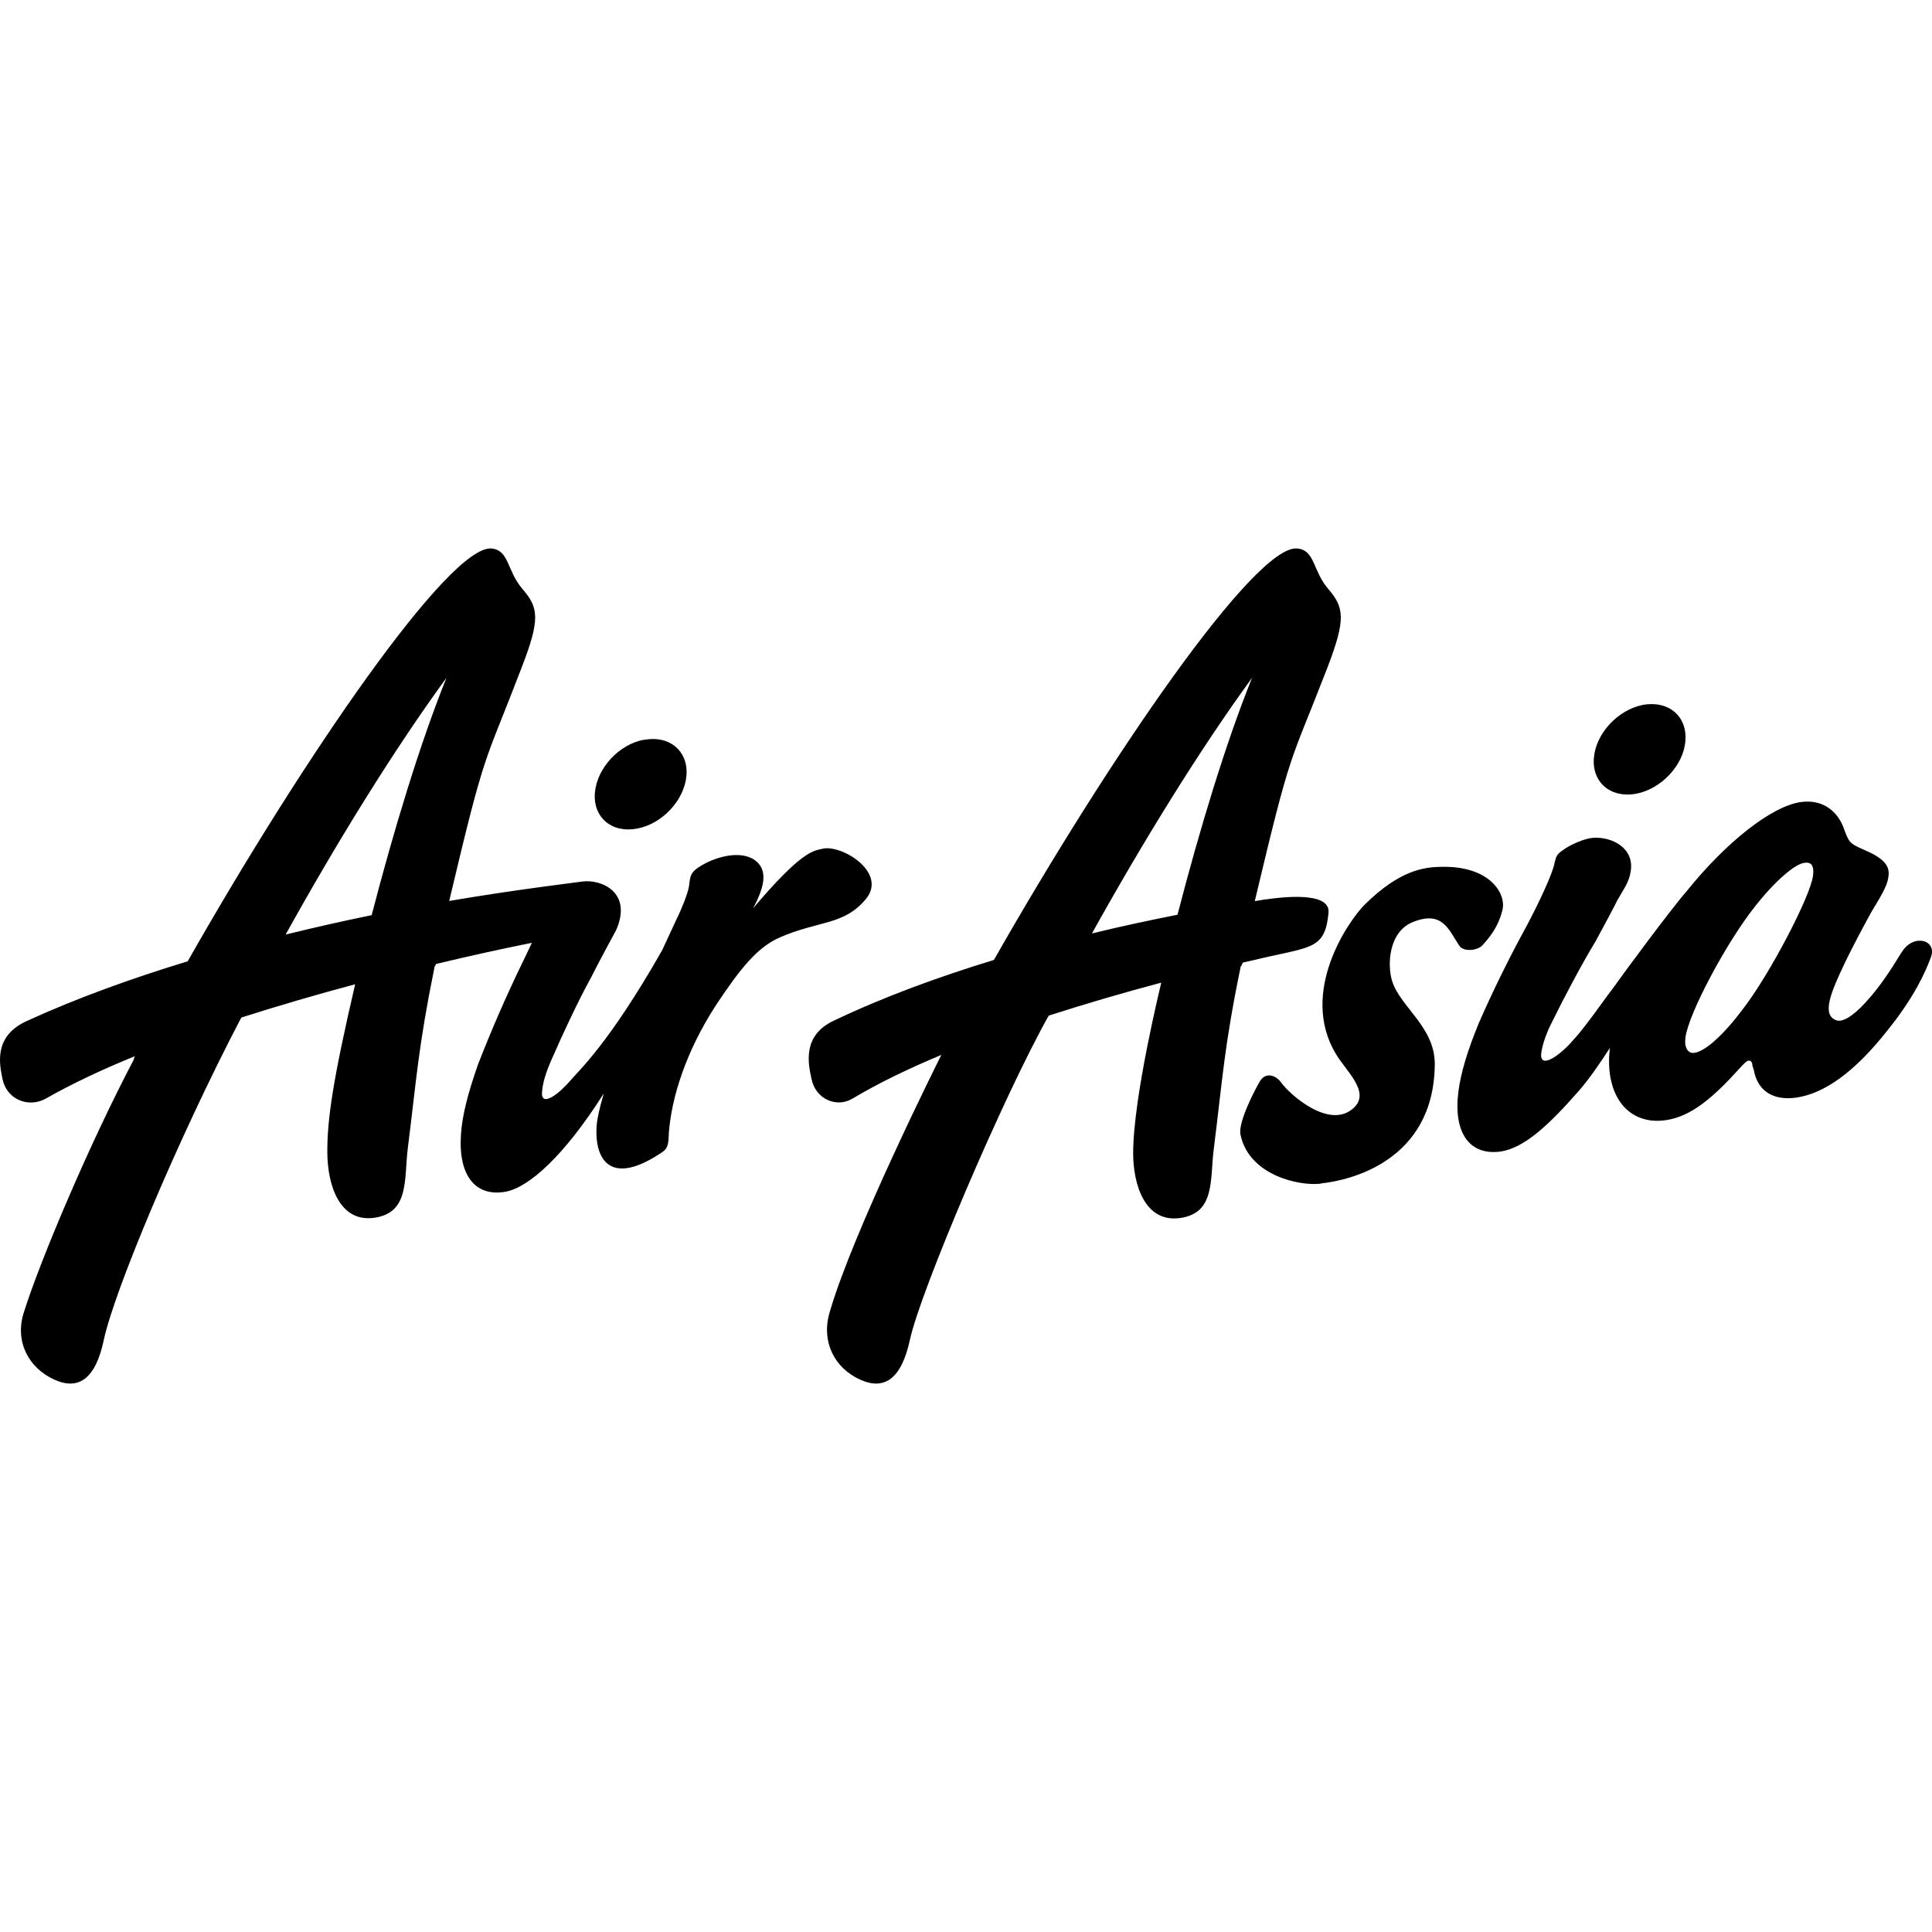
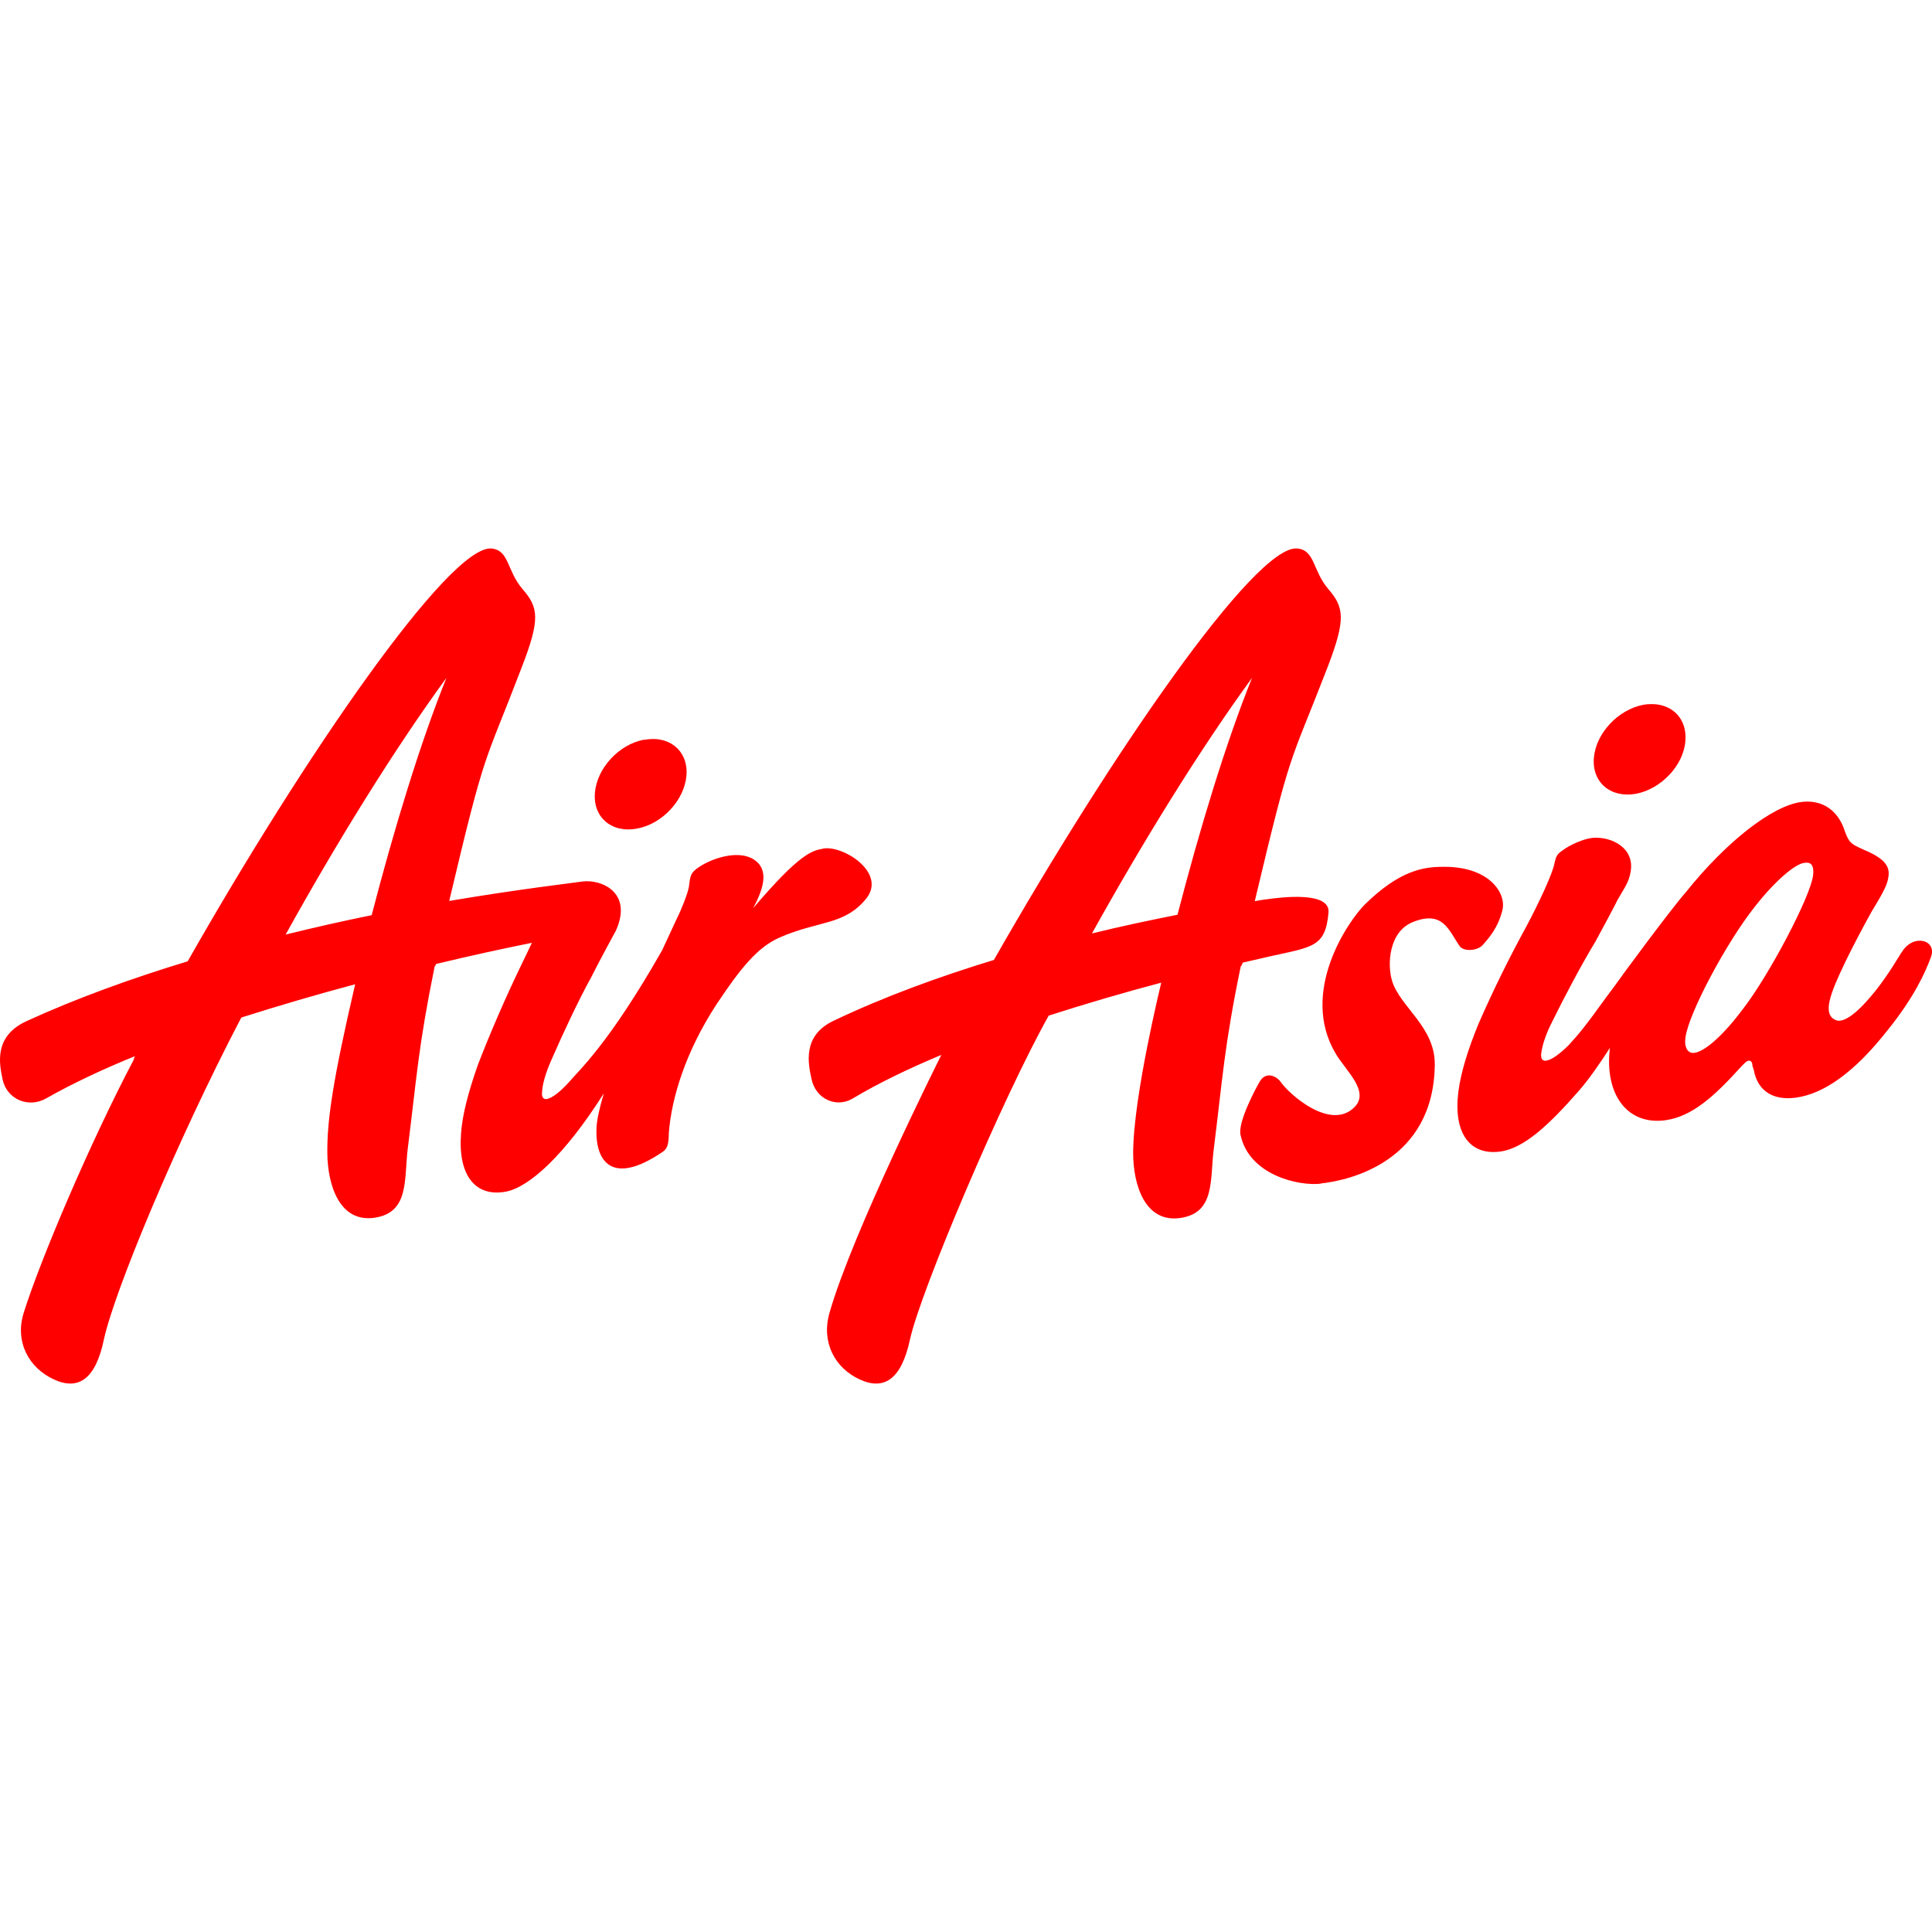
- <svg xmlns="http://www.w3.org/2000/svg" role="img" viewBox="0 0 64 64">
+ <svg xmlns="http://www.w3.org/2000/svg" fill="#FF0000" role="img" viewBox="0 0 64 64">
  <path d="M16.283 18.17c-1.387-.126-6.2 6.871-10.066 13.675-1.823.554-3.653 1.21-5.329 1.977-1.121.509-.9 1.448-.804 1.928.14.671.862.965 1.437.64.871-.494 1.875-.967 2.946-1.402-.03.074-.045.11-.03.103C2.97 37.874 1.324 41.763.785 43.49c-.303.967.177 1.83 1.004 2.207.819.376 1.38-.023 1.652-1.322.347-1.61 2.428-6.598 4.531-10.627 0 0 .008-.014.03-.043a83.537 83.537 0 0 1 3.763-1.1c-.738 3.173-.929 4.486-.922 5.578.008 1.07.399 2.326 1.565 2.156 1.159-.17.974-1.278 1.1-2.296.295-2.34.346-3.357.892-6.036.015 0 .03-.03.045-.074a86.93 86.93 0 0 1 3.174-.701c-.11.236-.238.502-.371.775a45.67 45.67 0 0 0-1.416 3.262c-.325.93-.517 1.66-.56 2.287-.104 1.373.471 2.11 1.49 1.918.76-.147 1.926-1.18 3.24-3.254-.148.495-.235.902-.243 1.153-.044 1.07.486 1.947 2.198.78.17-.117.192-.287.199-.626.089-1.159.554-2.686 1.58-4.258.804-1.21 1.365-1.897 2.096-2.215 1.299-.568 2.125-.392 2.855-1.277.709-.864-.767-1.792-1.424-1.666l-.015.006c-.347.066-.744.14-2.301 1.97.384-.708.51-1.29.037-1.607-.494-.332-1.344-.076-1.816.234-.295.192-.302.29-.346.659-.044.243-.26.781-.414 1.084l-.473 1.02c-1.786 3.143-2.789 4.007-3.084 4.368-.302.332-.555.522-.724.559-.133.03-.192-.072-.17-.234.014-.259.111-.614.318-1.079.34-.782.879-1.94 1.307-2.714.229-.465.826-1.56.826-1.56.56-1.268-.502-1.703-1.129-1.614-.184.03-2.148.259-4.398.642 1.225-5.18 1.129-4.407 2.398-7.728.627-1.616.56-1.991.03-2.604-.525-.612-.436-1.284-1.026-1.343zm26.685 0c-1.387-.126-6.178 6.84-10.044 13.63-1.816.554-3.645 1.219-5.313 2.016-1.048.494-.834 1.438-.73 1.918.132.672.826.98 1.365.656.863-.516 1.86-.995 2.937-1.445-.051.103-2.945 5.88-3.705 8.545-.28.974.178 1.83 1.004 2.207.82.376 1.38-.023 1.66-1.315.347-1.608 3.092-8.059 4.598-10.738a74.779 74.779 0 0 1 3.727-1.092c0 .022-.923 3.742-.93 5.639 0 1.07.398 2.326 1.564 2.156 1.166-.17.975-1.278 1.108-2.297.295-2.34.339-3.358.892-6.037.015 0 .037-.051.067-.125.31-.074.597-.14.863-.199 1.461-.325 1.875-.31 1.978-1.46.06-.71-1.564-.51-2.066-.436h-.023c-.118.022-.236.036-.354.058 1.233-5.188 1.122-4.413 2.406-7.734.62-1.616.554-1.991.03-2.604-.524-.612-.436-1.292-1.034-1.344zm-28.177 4.28c-.871 2.156-1.748 5.047-2.479 7.866a71.53 71.53 0 0 0-2.85.643c1.69-3.048 3.58-6.11 5.329-8.508zm26.687 0c-.87 2.148-1.742 5.033-2.472 7.852-.886.177-1.845.376-2.834.62 1.69-3.041 3.564-6.08 5.306-8.471zm13.256.874c-.097-.002-.2.006-.305.025-.834.163-1.564.946-1.63 1.758-.067.812.56 1.342 1.402 1.187.833-.162 1.572-.944 1.63-1.755.059-.71-.414-1.206-1.097-1.215zM21.64 24.48c-.097 0-.198.009-.302.03v-.008c-.834.154-1.565.944-1.631 1.763-.067.812.56 1.344 1.402 1.182.834-.155 1.565-.946 1.631-1.758.058-.71-.42-1.205-1.1-1.209zm38.256 2.074a1.532 1.532 0 0 0-.234.014c-.967.133-2.481 1.32-3.817 2.988-.494.561-2.162 2.82-2.36 3.108l-.259.347c-.723 1.004-.929 1.248-1.254 1.602-.317.317-.584.501-.754.523-.132.015-.184-.075-.162-.252.037-.258.14-.612.37-1.054.376-.768.973-1.898 1.431-2.65.25-.458.686-1.275.723-1.364l.252-.43c.103-.184.161-.347.183-.502.148-.797-.634-1.18-1.254-1.129-.28.023-.76.23-.996.414-.184.126-.214.178-.273.436-.059.325-.493 1.268-.943 2.11a40.55 40.55 0 0 0-1.567 3.189c-.376.915-.589 1.637-.67 2.25-.177 1.372.369 2.132 1.395 1.992.767-.11 1.586-.855 2.597-2.014.325-.369.68-.886 1.026-1.418-.185 1.52.562 2.577 1.853 2.393.857-.126 1.578-.754 2.508-1.787.126-.126.17-.176.236-.184.067-.007.125.045.125.17l.045.14c.126.695.642 1.018 1.395.915.915-.126 1.926-.82 3.033-2.229.893-1.107 1.255-1.926 1.44-2.427.213-.576-.59-.79-.967-.162l-.008.007c-.376.613-.708 1.129-1.188 1.653-.435.48-.776.664-.968.597-.495-.177-.205-.893.297-1.941.235-.487.574-1.13.877-1.676.435-.708.523-.915.552-1.166.045-.361-.184-.604-.855-.885-.429-.191-.464-.228-.64-.73-.214-.536-.636-.84-1.169-.848zm-.047 2.022c.18.005.244.143.211.427-.088.702-1.445 3.283-2.316 4.413-.65.87-1.255 1.409-1.61 1.46-.22.037-.347-.177-.302-.501.096-.79 1.366-3.173 2.31-4.354.642-.82 1.313-1.4 1.623-1.437a.49.49 0 0 1 .084-.008zm-12.134.138c-.562.015-1.359.12-2.502 1.248-.532.524-2.191 2.9-.96 4.952.333.56 1.129 1.24.62 1.757-.797.812-2.185-.442-2.444-.826-.118-.17-.464-.378-.685-.039-.126.207-.747 1.36-.65 1.787.28 1.329 1.919 1.706 2.671 1.617l-.013-.007c.959-.096 3.748-.739 3.777-3.942.008-1.24-1.13-1.888-1.41-2.752-.17-.531-.125-1.638.68-1.963.996-.405 1.196.272 1.543.782.14.214.597.162.76-.008.213-.236.53-.59.671-1.188.125-.546-.442-1.467-2.058-1.416z" />
</svg>
